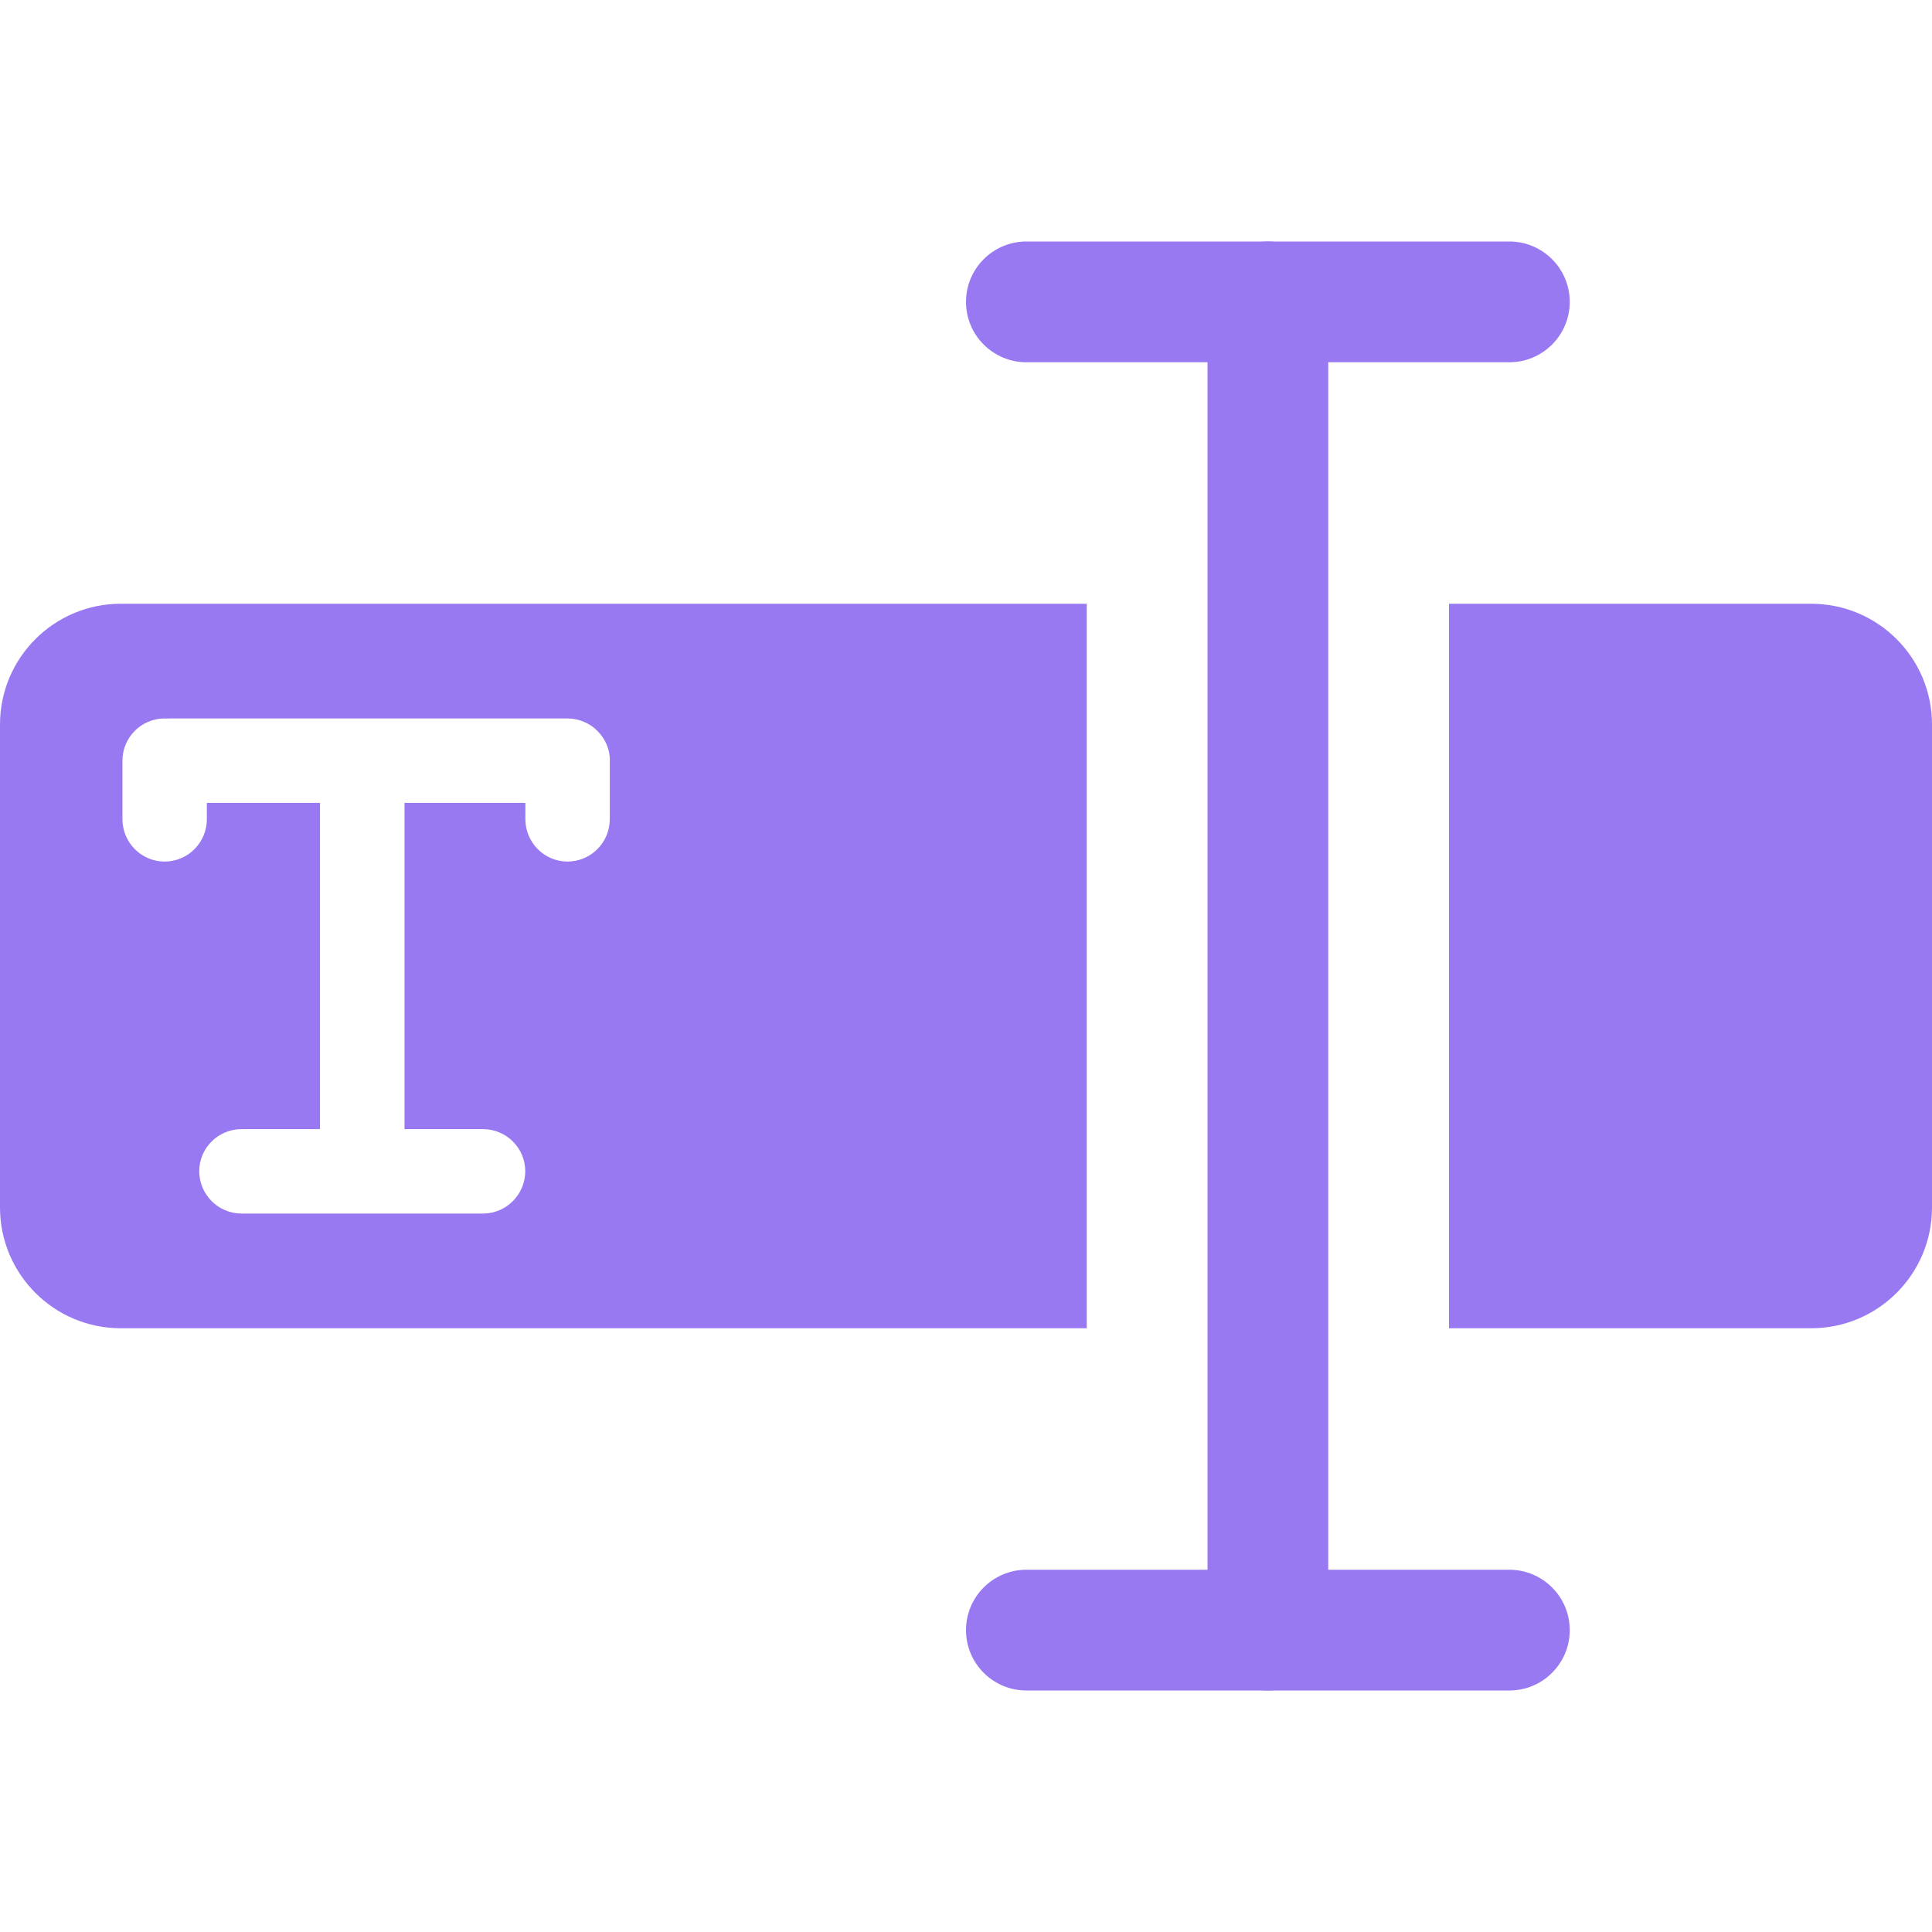
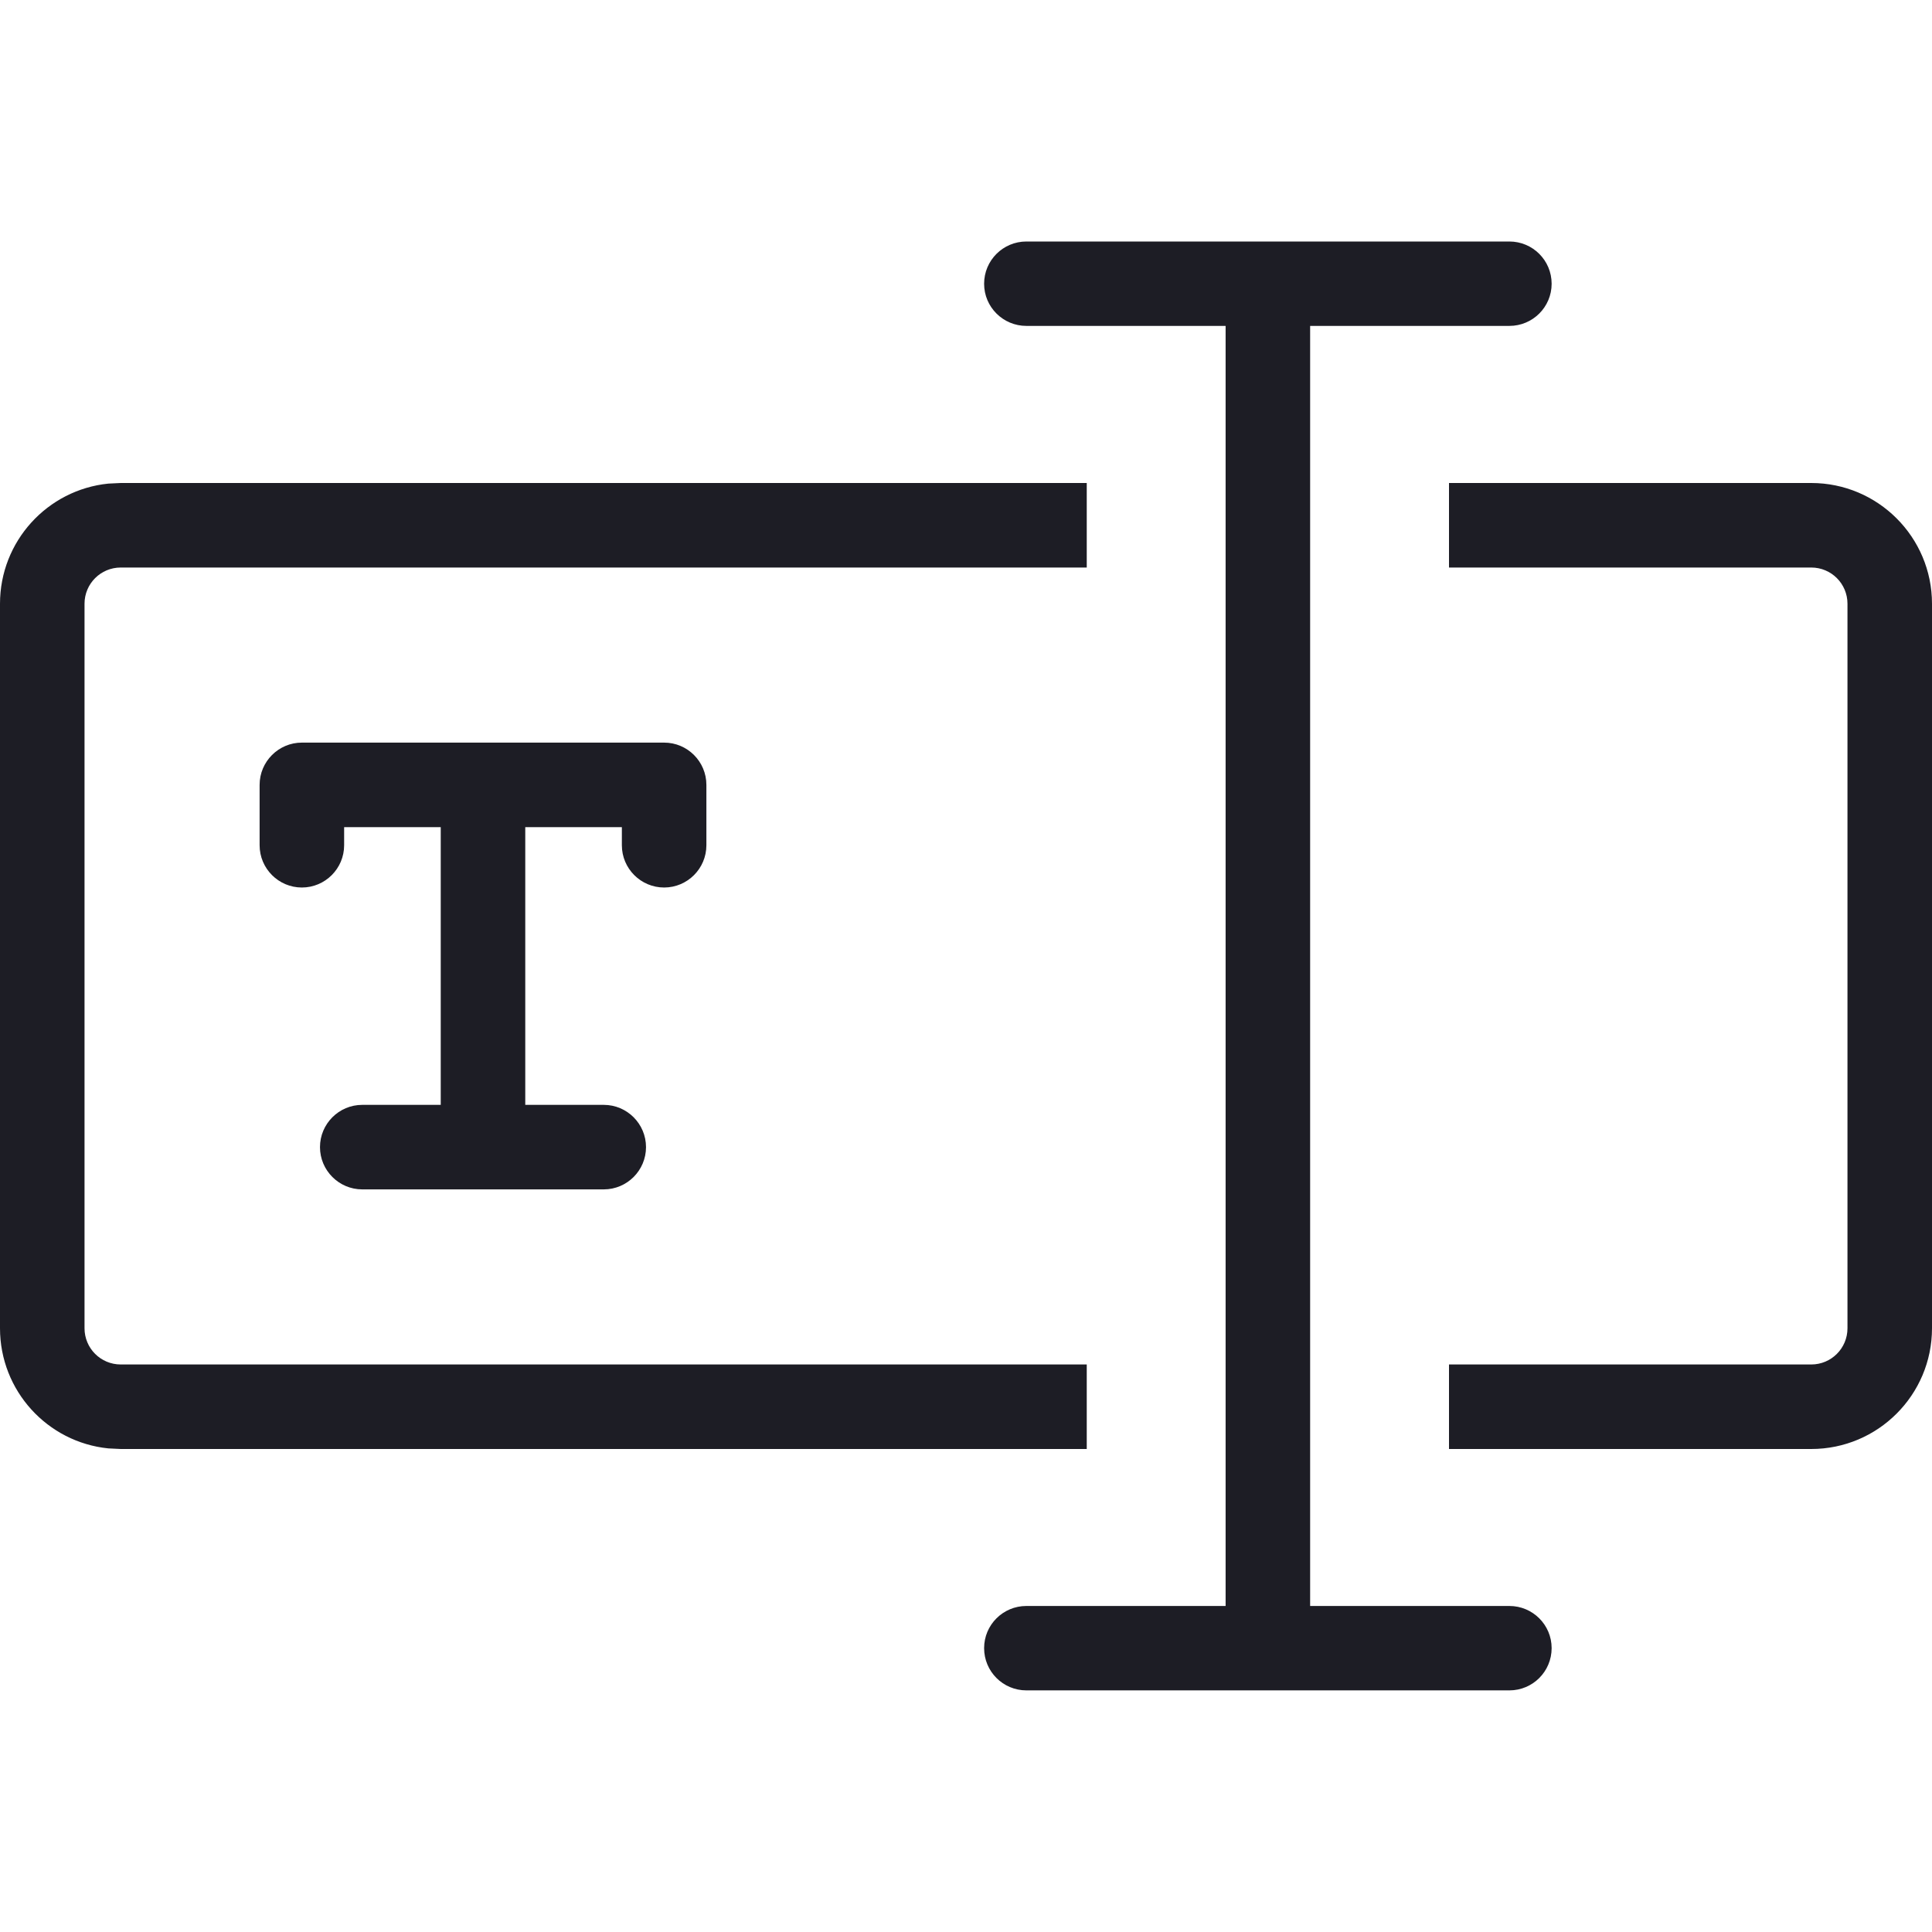
<svg xmlns="http://www.w3.org/2000/svg" width="16" height="16" viewBox="0 0 16 16" fill="none">
-   <path d="M10 13.5L10 2.5C10 2.224 10.224 2 10.5 2C10.776 2 11 2.224 11 2.5L11 13.5C11 13.776 10.776 14 10.5 14C10.224 14 10 13.776 10 13.5Z" fill="#9979F1" />
-   <path d="M8.5 13H12.5C12.776 13 13 13.224 13 13.5C13 13.776 12.776 14 12.5 14H8.5C8.224 14 8 13.776 8 13.5C8 13.224 8.224 13 8.5 13Z" fill="#9979F1" />
-   <path d="M8.5 2H12.5C12.776 2 13 2.224 13 2.5C13 2.776 12.776 3 12.5 3H8.5C8.224 3 8 2.776 8 2.5C8 2.224 8.224 2 8.5 2Z" fill="#9979F1" />
-   <path d="M9 11H1C0.448 11 1.61065e-08 10.552 0 10V6C6.4426e-08 5.448 0.448 5 1 5H9V11ZM1.4 5.95C1.394 5.95 1.387 5.951 1.381 5.951C1.375 5.951 1.369 5.95 1.363 5.95C1.17 5.95 1.014 6.107 1.014 6.3V6.784C1.014 6.977 1.17 7.135 1.363 7.135C1.557 7.135 1.713 6.977 1.713 6.784V6.649H2.65V9.351H2C1.807 9.351 1.65 9.507 1.65 9.7C1.651 9.893 1.807 10.05 2 10.05H4C4.193 10.05 4.349 9.893 4.35 9.7C4.35 9.507 4.193 9.351 4 9.351H3.35V6.649H4.351V6.784C4.351 6.977 4.507 7.135 4.7 7.135C4.893 7.135 5.05 6.977 5.05 6.784V6.309C5.05 6.306 5.051 6.303 5.051 6.3C5.051 6.203 5.011 6.116 4.947 6.053C4.916 6.021 4.878 5.995 4.836 5.978C4.794 5.96 4.748 5.95 4.7 5.95H1.4Z" fill="#9979F1" />
-   <path d="M12 5H15C15.552 5 16 5.448 16 6V10C16 10.552 15.552 11 15 11H12V5Z" fill="#9979F1" />
+   <path d="M10.15 13.5L10.15 2.5C10.15 2.307 10.307 2.15 10.5 2.15C10.693 2.15 10.85 2.307 10.85 2.5L10.85 13.5C10.85 13.693 10.693 13.85 10.5 13.85C10.307 13.85 10.15 13.693 10.15 13.5Z" fill="#1D1D25" />
+   <path d="M8.5 13.3H12.5C12.693 13.3 12.85 13.456 12.85 13.649C12.85 13.843 12.693 13.999 12.5 13.999H8.5C8.307 13.999 8.15 13.843 8.15 13.649C8.15 13.456 8.307 13.3 8.5 13.3Z" fill="#1D1D25" />
+   <path d="M8.5 2H12.5C12.693 2 12.85 2.156 12.85 2.35C12.85 2.543 12.693 2.699 12.5 2.699H8.5C8.307 2.699 8.15 2.543 8.15 2.35C8.15 2.156 8.307 2 8.5 2Z" fill="#1D1D25" />
+   <path d="M5.15 7V6.85H4.35V9.15H5C5.193 9.15 5.35 9.307 5.35 9.5C5.35 9.693 5.193 9.85 5 9.85H3C2.807 9.85 2.65 9.693 2.65 9.5C2.65 9.307 2.807 9.15 3 9.15H3.65V6.85H2.85V7C2.85 7.193 2.693 7.35 2.5 7.35C2.307 7.35 2.15 7.193 2.15 7V6.5C2.15 6.307 2.307 6.15 2.5 6.15H5.5C5.693 6.15 5.85 6.307 5.85 6.5V7C5.85 7.193 5.693 7.35 5.5 7.35C5.307 7.35 5.15 7.193 5.15 7Z" fill="#1D1D25" />
+   <path d="M9 4V4.7H1C0.834 4.7 0.7 4.834 0.7 5V11C0.7 11.166 0.834 11.3 1 11.3H9V12H1L0.897 11.995C0.393 11.944 0 11.518 0 11V5C0 4.482 0.393 4.056 0.897 4.005L1 4H9ZM15 4C15.552 4 16 4.448 16 5V11C16 11.552 15.552 12 15 12H12V11.3H15C15.166 11.3 15.3 11.166 15.3 11V5C15.3 4.834 15.166 4.7 15 4.7H12V4H15Z" fill="#1D1D25" />
</svg>
